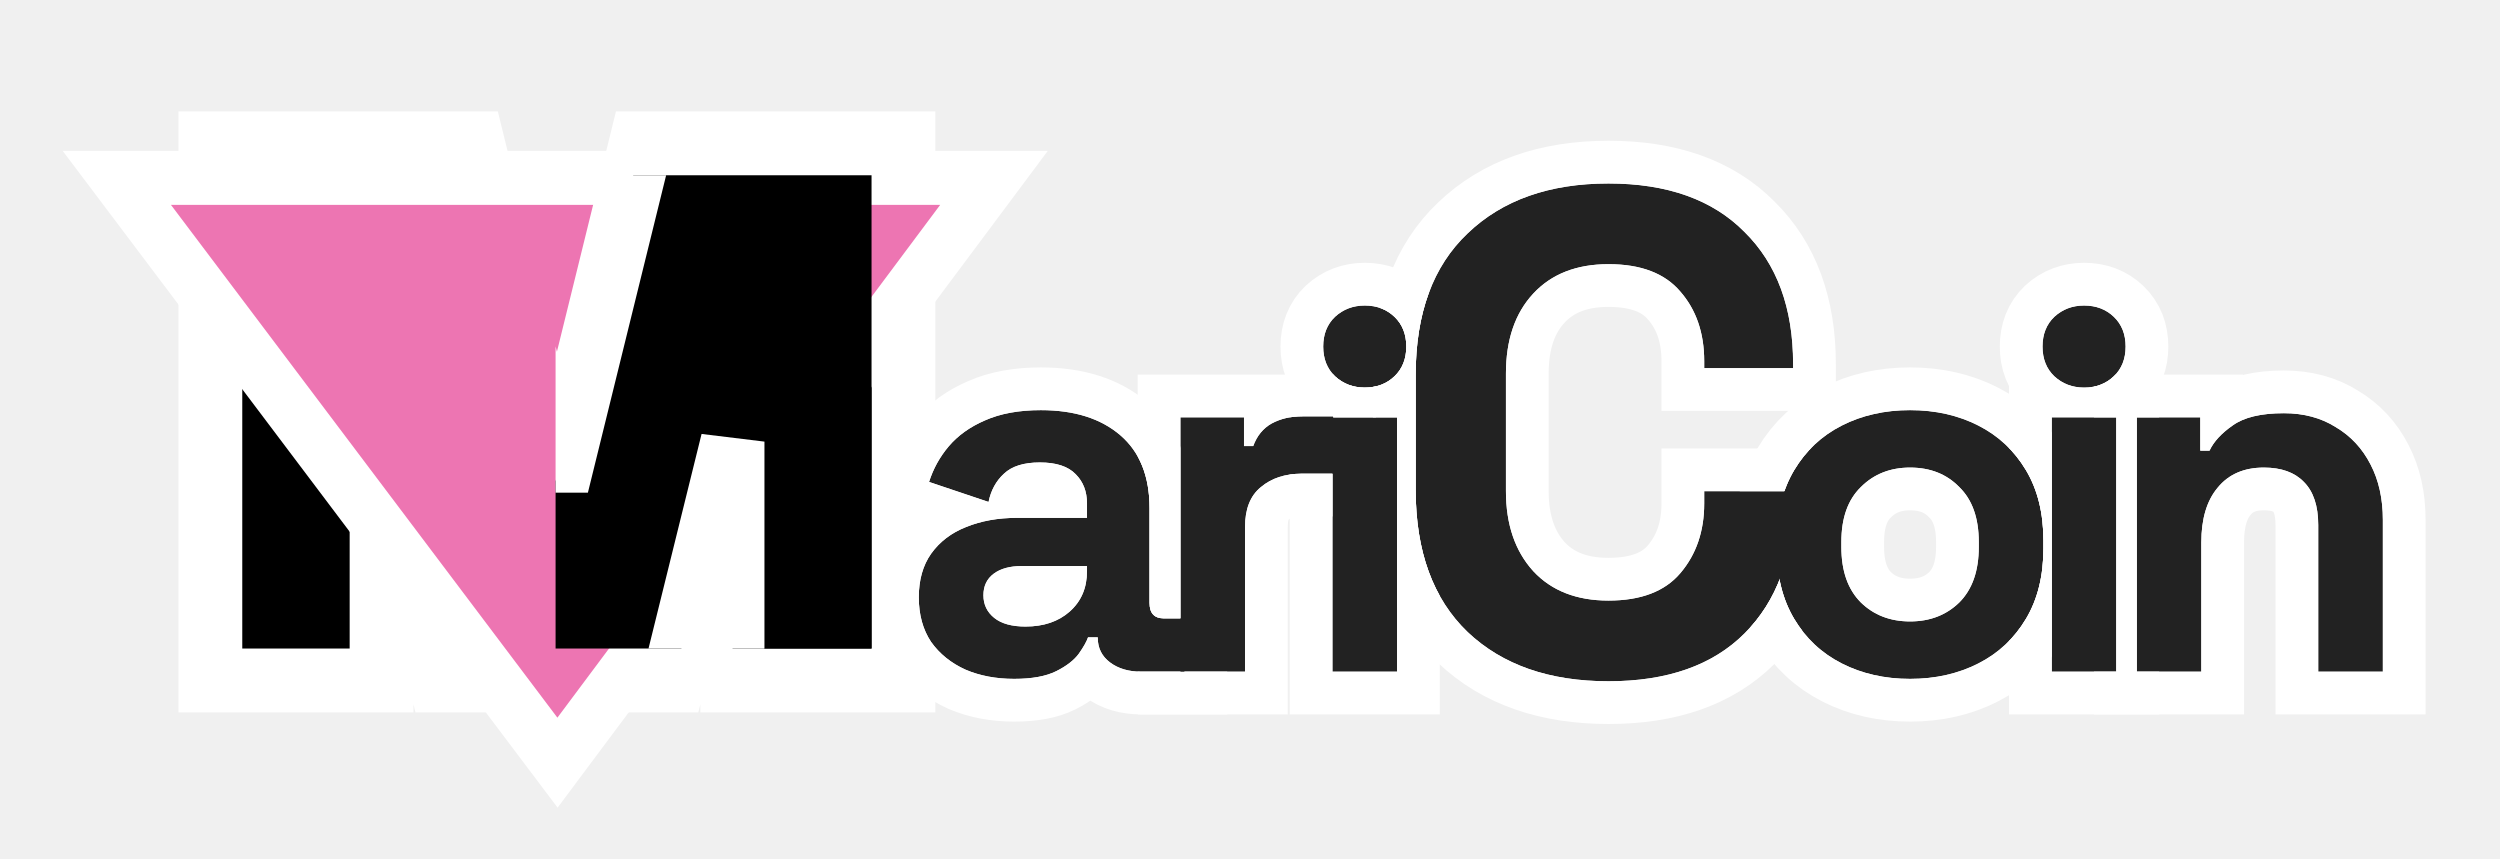
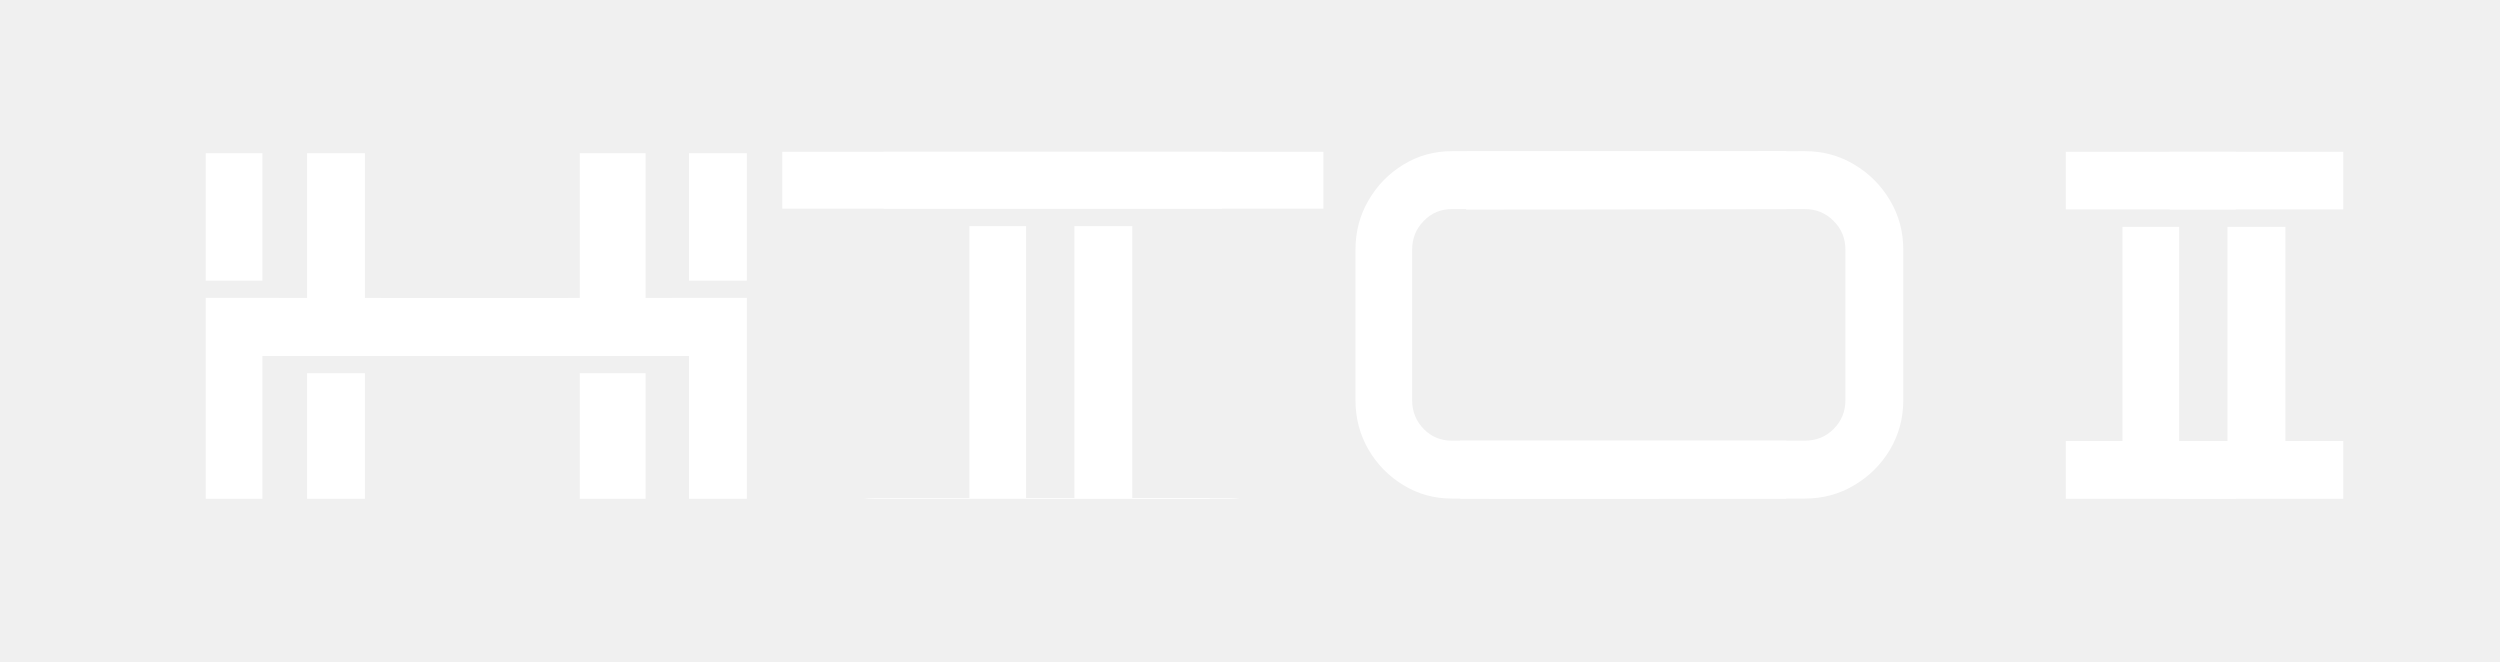
- <svg xmlns="http://www.w3.org/2000/svg" width="166" height="57" viewBox="0 0 166 57" fill="none">
-   <path d="M13.968 43.064V45.183H16.086H23.217H25.336V43.064V29.348L28.849 43.572L29.246 45.183H30.906H43.051H44.71L45.108 43.572L48.62 29.348V43.064V45.183H50.739H57.87H59.989V43.064V11.636V9.517H57.87H44.221H42.56L42.163 11.13L36.978 32.196L31.793 11.13L31.396 9.517H29.736H16.086H13.968V11.636V43.064Z" fill="black" stroke="white" stroke-width="4.237" />
-   <path d="M35.58 48.732L37.018 50.641L38.447 48.726L63.864 14.675L66.001 11.81L62.427 11.81L11.35 11.81L7.756 11.81L9.919 14.681L35.58 48.732Z" fill="#ED75B2" stroke="white" stroke-width="3.584" />
-   <g clip-path="url(#clip0_94_795)">
-     <path d="M13.937 43.064V45.183H16.056H23.198H25.317V43.064V29.323L28.84 43.573L29.239 45.183H30.897H43.06H44.719L45.117 43.573L48.641 29.323V43.064V45.183H50.76H57.901H60.02V43.064V11.636V9.517H57.901H44.232H42.572L42.175 11.129L36.979 32.208L31.783 11.129L31.386 9.517H29.726H16.056H13.937V11.636V43.064Z" fill="black" stroke="white" stroke-width="4.237" />
+ <svg xmlns="http://www.w3.org/2000/svg" width="121" height="32" viewBox="0 0 121 32" fill="none">
+   <g clip-path="url(#clip0_3542_1853)">
+     <path d="M64.051 -3.344L61.249 -3.344L61.249 -9.512L64.051 -9.512L64.051 -3.344ZM45.566 7.303L42.765 7.303L42.765 1.136L45.566 1.136L45.566 7.303ZM64.051 7.303L61.249 7.303L61.249 0.303L42.765 0.303L42.765 -9.512L45.566 -9.512L45.566 -2.5L64.051 -2.511L64.051 7.303Z" fill="white" />
+     <path d="M54.802 24.114L52.001 24.114L52.001 10.946L54.802 10.946L54.802 24.114ZM64.051 10.101L42.765 10.101L42.765 7.299L64.051 7.299L64.051 10.101Z" fill="white" />
+     <path d="M59.444 40.925L42.765 40.925L42.765 38.122L59.444 38.122C59.999 38.122 60.464 37.934 60.839 37.559C61.222 37.176 61.413 36.711 61.413 36.164L61.413 28.882C61.413 28.327 61.222 27.862 60.839 27.486C60.464 27.103 59.999 26.912 59.444 26.912L43.063 26.939L43.063 24.136L59.444 24.109C60.319 24.109 61.116 24.324 61.835 24.754C62.562 25.184 63.14 25.763 63.57 26.49C64 27.209 64.215 28.006 64.215 28.882L64.215 36.164C64.215 37.031 64 37.829 63.57 38.556C63.14 39.275 62.562 39.85 61.835 40.28C61.116 40.709 60.319 40.925 59.444 40.925Z" fill="white" />
+     <path d="M57.604 57.735L49.2 57.735L49.2 54.932L52.001 54.932L52.001 44.567L54.802 44.567L54.802 54.932L57.604 54.932L57.604 57.735ZM57.604 43.722L49.2 43.722L49.2 40.92L57.604 40.92L57.604 43.722Z" fill="white" />
+     <path d="M37.861 -3.344L40.604 -3.344L40.604 -9.512L37.861 -9.512L37.861 -3.344ZM55.964 7.303L59.15 7.303L59.15 1.136L55.964 1.136L55.964 7.303ZM37.861 7.303L40.604 7.303L40.604 0.303L59.15 0.303L59.15 -9.512L55.964 -9.512L55.964 -2.5L37.861 -2.511L37.861 7.303Z" fill="white" />
+     <path d="M46.918 24.114L49.662 24.114L49.662 10.946L46.918 10.946L46.918 24.114ZM37.861 10.101L59.15 10.101L59.15 7.299L37.861 7.299L37.861 10.101Z" fill="white" />
+     <path d="M42.372 40.925L58.547 40.925L58.547 38.122L42.372 38.122C41.829 38.122 41.373 37.934 41.006 37.559C40.631 37.176 40.444 36.711 40.444 36.164L40.444 28.882C40.444 28.327 40.631 27.862 41.006 27.486C41.373 27.103 41.829 26.912 42.372 26.912L58.547 26.912L58.547 24.109L42.372 24.109C41.515 24.109 40.734 24.324 40.03 24.754C39.319 25.184 38.752 25.763 38.331 26.49C37.91 27.209 37.7 28.006 37.7 28.882L37.7 36.164C37.7 37.031 37.91 37.829 38.331 38.556C38.752 39.275 39.319 39.85 40.03 40.279C40.734 40.709 41.515 40.925 42.372 40.925Z" fill="white" />
+     <path d="M44.174 57.735L52.405 57.735L52.405 54.932L49.662 54.932L49.662 44.567L46.918 44.567L46.918 54.932L44.174 54.932L44.174 57.735ZM44.174 43.722L52.405 43.722L52.405 40.92L44.174 40.92L44.174 43.722Z" fill="white" />
  </g>
-   <mask id="path-4-outside-1_94_795" maskUnits="userSpaceOnUse" x="58.008" y="9.183" width="104" height="39" fill="black">
-     <rect fill="white" x="58.008" y="9.183" width="104" height="39" />
-     <path d="M67.342 45.077C66.139 45.077 65.06 44.872 64.107 44.464C63.154 44.032 62.393 43.419 61.825 42.625C61.281 41.808 61.008 40.82 61.008 39.663C61.008 38.505 61.281 37.54 61.825 36.768C62.393 35.974 63.165 35.383 64.141 34.998C65.14 34.589 66.275 34.385 67.546 34.385H72.177V33.431C72.177 32.637 71.927 31.99 71.428 31.49C70.929 30.968 70.134 30.707 69.044 30.707C67.978 30.707 67.183 30.957 66.661 31.456C66.139 31.933 65.798 32.557 65.639 33.329L61.689 32.001C61.962 31.138 62.393 30.355 62.983 29.651C63.596 28.925 64.402 28.346 65.401 27.915C66.422 27.461 67.66 27.234 69.112 27.234C71.337 27.234 73.097 27.79 74.391 28.902C75.684 30.015 76.331 31.626 76.331 33.738V40.037C76.331 40.718 76.649 41.059 77.285 41.059H78.647V44.6H75.787C74.947 44.6 74.254 44.396 73.709 43.987C73.165 43.578 72.892 43.034 72.892 42.352V42.319H72.245C72.154 42.591 71.95 42.954 71.632 43.408C71.314 43.839 70.815 44.225 70.134 44.566C69.453 44.906 68.522 45.077 67.342 45.077ZM68.091 41.603C69.294 41.603 70.27 41.274 71.019 40.616C71.791 39.935 72.177 39.038 72.177 37.926V37.585H67.853C67.058 37.585 66.434 37.756 65.98 38.096C65.526 38.437 65.299 38.913 65.299 39.526C65.299 40.139 65.537 40.639 66.014 41.025C66.491 41.41 67.183 41.603 68.091 41.603Z" />
-     <path d="M78.379 44.6V27.71H82.601V29.617H83.214C83.464 28.936 83.872 28.437 84.44 28.119C85.03 27.801 85.711 27.642 86.483 27.642H88.526V31.456H86.415C85.325 31.456 84.428 31.751 83.725 32.342C83.021 32.909 82.669 33.794 82.669 34.998V44.6H78.379Z" />
-     <path d="M88.474 44.6V27.71H92.765V44.6H88.474ZM90.62 25.735C89.848 25.735 89.189 25.486 88.645 24.986C88.123 24.487 87.862 23.829 87.862 23.011C87.862 22.194 88.123 21.536 88.645 21.036C89.189 20.537 89.848 20.287 90.62 20.287C91.414 20.287 92.073 20.537 92.595 21.036C93.117 21.536 93.378 22.194 93.378 23.011C93.378 23.829 93.117 24.487 92.595 24.986C92.073 25.486 91.414 25.735 90.62 25.735Z" />
-     <path d="M106.804 45.236C102.869 45.236 99.751 44.146 97.451 41.967C95.151 39.757 94.001 36.609 94.001 32.523V24.896C94.001 20.809 95.151 17.677 97.451 15.497C99.751 13.288 102.869 12.183 106.804 12.183C110.708 12.183 113.72 13.258 115.839 15.407C117.988 17.525 119.062 20.446 119.062 24.169V24.442H113.16V23.988C113.16 22.111 112.63 20.567 111.571 19.357C110.542 18.146 108.953 17.541 106.804 17.541C104.685 17.541 103.02 18.191 101.81 19.493C100.599 20.794 99.994 22.565 99.994 24.805V32.614C99.994 34.823 100.599 36.594 101.81 37.926C103.02 39.227 104.685 39.878 106.804 39.878C108.953 39.878 110.542 39.273 111.571 38.062C112.63 36.821 113.16 35.277 113.16 33.431V32.614H119.062V33.249C119.062 36.972 117.988 39.908 115.839 42.057C113.72 44.176 110.708 45.236 106.804 45.236Z" />
-     <path d="M126.829 45.077C125.149 45.077 123.639 44.736 122.3 44.055C120.96 43.374 119.905 42.387 119.133 41.093C118.361 39.799 117.975 38.244 117.975 36.428V35.883C117.975 34.067 118.361 32.512 119.133 31.218C119.905 29.924 120.96 28.936 122.3 28.255C123.639 27.574 125.149 27.234 126.829 27.234C128.508 27.234 130.018 27.574 131.357 28.255C132.697 28.936 133.752 29.924 134.524 31.218C135.296 32.512 135.682 34.067 135.682 35.883V36.428C135.682 38.244 135.296 39.799 134.524 41.093C133.752 42.387 132.697 43.374 131.357 44.055C130.018 44.736 128.508 45.077 126.829 45.077ZM126.829 41.263C128.145 41.263 129.235 40.843 130.097 40.003C130.96 39.14 131.391 37.914 131.391 36.325V35.985C131.391 34.396 130.96 33.181 130.097 32.342C129.258 31.479 128.168 31.047 126.829 31.047C125.512 31.047 124.422 31.479 123.56 32.342C122.697 33.181 122.266 34.396 122.266 35.985V36.325C122.266 37.914 122.697 39.14 123.56 40.003C124.422 40.843 125.512 41.263 126.829 41.263Z" />
-     <path d="M136.237 44.6V27.71H140.528V44.6H136.237ZM138.382 25.735C137.61 25.735 136.952 25.486 136.407 24.986C135.885 24.487 135.624 23.829 135.624 23.011C135.624 22.194 135.885 21.536 136.407 21.036C136.952 20.537 137.61 20.287 138.382 20.287C139.177 20.287 139.835 20.537 140.357 21.036C140.879 21.536 141.14 22.194 141.14 23.011C141.14 23.829 140.879 24.487 140.357 24.986C139.835 25.486 139.177 25.735 138.382 25.735Z" />
-     <path d="M141.877 44.6V27.71H146.099V29.924H146.712C146.985 29.334 147.495 28.777 148.244 28.255C148.994 27.71 150.129 27.438 151.65 27.438C152.966 27.438 154.113 27.744 155.089 28.358C156.088 28.948 156.859 29.776 157.404 30.843C157.949 31.887 158.221 33.113 158.221 34.521V44.6H153.931V34.861C153.931 33.59 153.613 32.637 152.978 32.001C152.365 31.365 151.479 31.047 150.322 31.047C149.005 31.047 147.983 31.49 147.257 32.376C146.53 33.238 146.167 34.453 146.167 36.019V44.6H141.877Z" />
-   </mask>
-   <path d="M67.342 45.077C66.139 45.077 65.06 44.872 64.107 44.464C63.154 44.032 62.393 43.419 61.825 42.625C61.281 41.808 61.008 40.82 61.008 39.663C61.008 38.505 61.281 37.54 61.825 36.768C62.393 35.974 63.165 35.383 64.141 34.998C65.14 34.589 66.275 34.385 67.546 34.385H72.177V33.431C72.177 32.637 71.927 31.99 71.428 31.49C70.929 30.968 70.134 30.707 69.044 30.707C67.978 30.707 67.183 30.957 66.661 31.456C66.139 31.933 65.798 32.557 65.639 33.329L61.689 32.001C61.962 31.138 62.393 30.355 62.983 29.651C63.596 28.925 64.402 28.346 65.401 27.915C66.422 27.461 67.66 27.234 69.112 27.234C71.337 27.234 73.097 27.79 74.391 28.902C75.684 30.015 76.331 31.626 76.331 33.738V40.037C76.331 40.718 76.649 41.059 77.285 41.059H78.647V44.6H75.787C74.947 44.6 74.254 44.396 73.709 43.987C73.165 43.578 72.892 43.034 72.892 42.352V42.319H72.245C72.154 42.591 71.95 42.954 71.632 43.408C71.314 43.839 70.815 44.225 70.134 44.566C69.453 44.906 68.522 45.077 67.342 45.077ZM68.091 41.603C69.294 41.603 70.27 41.274 71.019 40.616C71.791 39.935 72.177 39.038 72.177 37.926V37.585H67.853C67.058 37.585 66.434 37.756 65.98 38.096C65.526 38.437 65.299 38.913 65.299 39.526C65.299 40.139 65.537 40.639 66.014 41.025C66.491 41.41 67.183 41.603 68.091 41.603Z" fill="#222222" />
-   <path d="M78.379 44.6V27.71H82.601V29.617H83.214C83.464 28.936 83.872 28.437 84.44 28.119C85.03 27.801 85.711 27.642 86.483 27.642H88.526V31.456H86.415C85.325 31.456 84.428 31.751 83.725 32.342C83.021 32.909 82.669 33.794 82.669 34.998V44.6H78.379Z" fill="#222222" />
-   <path d="M88.474 44.6V27.71H92.765V44.6H88.474ZM90.62 25.735C89.848 25.735 89.189 25.486 88.645 24.986C88.123 24.487 87.862 23.829 87.862 23.011C87.862 22.194 88.123 21.536 88.645 21.036C89.189 20.537 89.848 20.287 90.62 20.287C91.414 20.287 92.073 20.537 92.595 21.036C93.117 21.536 93.378 22.194 93.378 23.011C93.378 23.829 93.117 24.487 92.595 24.986C92.073 25.486 91.414 25.735 90.62 25.735Z" fill="#222222" />
-   <path d="M106.804 45.236C102.869 45.236 99.751 44.146 97.451 41.967C95.151 39.757 94.001 36.609 94.001 32.523V24.896C94.001 20.809 95.151 17.677 97.451 15.497C99.751 13.288 102.869 12.183 106.804 12.183C110.708 12.183 113.72 13.258 115.839 15.407C117.988 17.525 119.062 20.446 119.062 24.169V24.442H113.16V23.988C113.16 22.111 112.63 20.567 111.571 19.357C110.542 18.146 108.953 17.541 106.804 17.541C104.685 17.541 103.02 18.191 101.81 19.493C100.599 20.794 99.994 22.565 99.994 24.805V32.614C99.994 34.823 100.599 36.594 101.81 37.926C103.02 39.227 104.685 39.878 106.804 39.878C108.953 39.878 110.542 39.273 111.571 38.062C112.63 36.821 113.16 35.277 113.16 33.431V32.614H119.062V33.249C119.062 36.972 117.988 39.908 115.839 42.057C113.72 44.176 110.708 45.236 106.804 45.236Z" fill="#222222" />
-   <path d="M126.829 45.077C125.149 45.077 123.639 44.736 122.3 44.055C120.96 43.374 119.905 42.387 119.133 41.093C118.361 39.799 117.975 38.244 117.975 36.428V35.883C117.975 34.067 118.361 32.512 119.133 31.218C119.905 29.924 120.96 28.936 122.3 28.255C123.639 27.574 125.149 27.234 126.829 27.234C128.508 27.234 130.018 27.574 131.357 28.255C132.697 28.936 133.752 29.924 134.524 31.218C135.296 32.512 135.682 34.067 135.682 35.883V36.428C135.682 38.244 135.296 39.799 134.524 41.093C133.752 42.387 132.697 43.374 131.357 44.055C130.018 44.736 128.508 45.077 126.829 45.077ZM126.829 41.263C128.145 41.263 129.235 40.843 130.097 40.003C130.96 39.14 131.391 37.914 131.391 36.325V35.985C131.391 34.396 130.96 33.181 130.097 32.342C129.258 31.479 128.168 31.047 126.829 31.047C125.512 31.047 124.422 31.479 123.56 32.342C122.697 33.181 122.266 34.396 122.266 35.985V36.325C122.266 37.914 122.697 39.14 123.56 40.003C124.422 40.843 125.512 41.263 126.829 41.263Z" fill="#222222" />
-   <path d="M136.237 44.6V27.71H140.528V44.6H136.237ZM138.382 25.735C137.61 25.735 136.952 25.486 136.407 24.986C135.885 24.487 135.624 23.829 135.624 23.011C135.624 22.194 135.885 21.536 136.407 21.036C136.952 20.537 137.61 20.287 138.382 20.287C139.177 20.287 139.835 20.537 140.357 21.036C140.879 21.536 141.14 22.194 141.14 23.011C141.14 23.829 140.879 24.487 140.357 24.986C139.835 25.486 139.177 25.735 138.382 25.735Z" fill="#222222" />
-   <path d="M141.877 44.6V27.71H146.099V29.924H146.712C146.985 29.334 147.495 28.777 148.244 28.255C148.994 27.71 150.129 27.438 151.65 27.438C152.966 27.438 154.113 27.744 155.089 28.358C156.088 28.948 156.859 29.776 157.404 30.843C157.949 31.887 158.221 33.113 158.221 34.521V44.6H153.931V34.861C153.931 33.59 153.613 32.637 152.978 32.001C152.365 31.365 151.479 31.047 150.322 31.047C149.005 31.047 147.983 31.49 147.257 32.376C146.53 33.238 146.167 34.453 146.167 36.019V44.6H141.877Z" fill="#222222" />
-   <path d="M67.342 45.077C66.139 45.077 65.06 44.872 64.107 44.464C63.154 44.032 62.393 43.419 61.825 42.625C61.281 41.808 61.008 40.82 61.008 39.663C61.008 38.505 61.281 37.54 61.825 36.768C62.393 35.974 63.165 35.383 64.141 34.998C65.14 34.589 66.275 34.385 67.546 34.385H72.177V33.431C72.177 32.637 71.927 31.99 71.428 31.49C70.929 30.968 70.134 30.707 69.044 30.707C67.978 30.707 67.183 30.957 66.661 31.456C66.139 31.933 65.798 32.557 65.639 33.329L61.689 32.001C61.962 31.138 62.393 30.355 62.983 29.651C63.596 28.925 64.402 28.346 65.401 27.915C66.422 27.461 67.66 27.234 69.112 27.234C71.337 27.234 73.097 27.79 74.391 28.902C75.684 30.015 76.331 31.626 76.331 33.738V40.037C76.331 40.718 76.649 41.059 77.285 41.059H78.647V44.6H75.787C74.947 44.6 74.254 44.396 73.709 43.987C73.165 43.578 72.892 43.034 72.892 42.352V42.319H72.245C72.154 42.591 71.95 42.954 71.632 43.408C71.314 43.839 70.815 44.225 70.134 44.566C69.453 44.906 68.522 45.077 67.342 45.077ZM68.091 41.603C69.294 41.603 70.27 41.274 71.019 40.616C71.791 39.935 72.177 39.038 72.177 37.926V37.585H67.853C67.058 37.585 66.434 37.756 65.98 38.096C65.526 38.437 65.299 38.913 65.299 39.526C65.299 40.139 65.537 40.639 66.014 41.025C66.491 41.41 67.183 41.603 68.091 41.603Z" stroke="white" stroke-width="5.675" mask="url(#path-4-outside-1_94_795)" />
-   <path d="M78.379 44.6V27.71H82.601V29.617H83.214C83.464 28.936 83.872 28.437 84.44 28.119C85.03 27.801 85.711 27.642 86.483 27.642H88.526V31.456H86.415C85.325 31.456 84.428 31.751 83.725 32.342C83.021 32.909 82.669 33.794 82.669 34.998V44.6H78.379Z" stroke="white" stroke-width="5.675" mask="url(#path-4-outside-1_94_795)" />
-   <path d="M88.474 44.6V27.71H92.765V44.6H88.474ZM90.62 25.735C89.848 25.735 89.189 25.486 88.645 24.986C88.123 24.487 87.862 23.829 87.862 23.011C87.862 22.194 88.123 21.536 88.645 21.036C89.189 20.537 89.848 20.287 90.62 20.287C91.414 20.287 92.073 20.537 92.595 21.036C93.117 21.536 93.378 22.194 93.378 23.011C93.378 23.829 93.117 24.487 92.595 24.986C92.073 25.486 91.414 25.735 90.62 25.735Z" stroke="white" stroke-width="5.675" mask="url(#path-4-outside-1_94_795)" />
-   <path d="M106.804 45.236C102.869 45.236 99.751 44.146 97.451 41.967C95.151 39.757 94.001 36.609 94.001 32.523V24.896C94.001 20.809 95.151 17.677 97.451 15.497C99.751 13.288 102.869 12.183 106.804 12.183C110.708 12.183 113.72 13.258 115.839 15.407C117.988 17.525 119.062 20.446 119.062 24.169V24.442H113.16V23.988C113.16 22.111 112.63 20.567 111.571 19.357C110.542 18.146 108.953 17.541 106.804 17.541C104.685 17.541 103.02 18.191 101.81 19.493C100.599 20.794 99.994 22.565 99.994 24.805V32.614C99.994 34.823 100.599 36.594 101.81 37.926C103.02 39.227 104.685 39.878 106.804 39.878C108.953 39.878 110.542 39.273 111.571 38.062C112.63 36.821 113.16 35.277 113.16 33.431V32.614H119.062V33.249C119.062 36.972 117.988 39.908 115.839 42.057C113.72 44.176 110.708 45.236 106.804 45.236Z" stroke="white" stroke-width="5.675" mask="url(#path-4-outside-1_94_795)" />
-   <path d="M126.829 45.077C125.149 45.077 123.639 44.736 122.3 44.055C120.96 43.374 119.905 42.387 119.133 41.093C118.361 39.799 117.975 38.244 117.975 36.428V35.883C117.975 34.067 118.361 32.512 119.133 31.218C119.905 29.924 120.96 28.936 122.3 28.255C123.639 27.574 125.149 27.234 126.829 27.234C128.508 27.234 130.018 27.574 131.357 28.255C132.697 28.936 133.752 29.924 134.524 31.218C135.296 32.512 135.682 34.067 135.682 35.883V36.428C135.682 38.244 135.296 39.799 134.524 41.093C133.752 42.387 132.697 43.374 131.357 44.055C130.018 44.736 128.508 45.077 126.829 45.077ZM126.829 41.263C128.145 41.263 129.235 40.843 130.097 40.003C130.96 39.14 131.391 37.914 131.391 36.325V35.985C131.391 34.396 130.96 33.181 130.097 32.342C129.258 31.479 128.168 31.047 126.829 31.047C125.512 31.047 124.422 31.479 123.56 32.342C122.697 33.181 122.266 34.396 122.266 35.985V36.325C122.266 37.914 122.697 39.14 123.56 40.003C124.422 40.843 125.512 41.263 126.829 41.263Z" stroke="white" stroke-width="5.675" mask="url(#path-4-outside-1_94_795)" />
-   <path d="M136.237 44.6V27.71H140.528V44.6H136.237ZM138.382 25.735C137.61 25.735 136.952 25.486 136.407 24.986C135.885 24.487 135.624 23.829 135.624 23.011C135.624 22.194 135.885 21.536 136.407 21.036C136.952 20.537 137.61 20.287 138.382 20.287C139.177 20.287 139.835 20.537 140.357 21.036C140.879 21.536 141.14 22.194 141.14 23.011C141.14 23.829 140.879 24.487 140.357 24.986C139.835 25.486 139.177 25.735 138.382 25.735Z" stroke="white" stroke-width="5.675" mask="url(#path-4-outside-1_94_795)" />
-   <path d="M141.877 44.6V27.71H146.099V29.924H146.712C146.985 29.334 147.495 28.777 148.244 28.255C148.994 27.71 150.129 27.438 151.65 27.438C152.966 27.438 154.113 27.744 155.089 28.358C156.088 28.948 156.859 29.776 157.404 30.843C157.949 31.887 158.221 33.113 158.221 34.521V44.6H153.931V34.861C153.931 33.59 153.613 32.637 152.978 32.001C152.365 31.365 151.479 31.047 150.322 31.047C149.005 31.047 147.983 31.49 147.257 32.376C146.53 33.238 146.167 34.453 146.167 36.019V44.6H141.877Z" stroke="white" stroke-width="5.675" mask="url(#path-4-outside-1_94_795)" />
+   <g clip-path="url(#clip1_3542_1853)">
+     <path d="M36.147 13.584L33.346 13.584L33.346 7.416L36.147 7.416L36.147 13.584ZM17.663 24.231L14.861 24.231L14.861 18.063L17.663 18.063L17.663 24.231ZM36.147 24.231L33.346 24.231L33.346 17.231L14.861 17.231L14.861 7.416L17.663 7.416L17.663 14.428L36.147 14.416L36.147 24.231Z" fill="white" />
+     <path d="M26.899 41.042L24.098 41.042L24.098 27.873L26.899 27.873L26.899 41.042ZM36.147 27.029L14.861 27.029L14.861 24.227L36.147 24.227L36.147 27.029Z" fill="white" />
+     <path d="M31.541 57.852L14.861 57.852L14.861 55.05L31.541 55.05C32.096 55.05 32.56 54.862 32.936 54.487C33.319 54.104 33.51 53.639 33.51 53.091L33.51 45.809C33.51 45.255 33.319 44.789 32.936 44.414C32.56 44.031 32.096 43.84 31.541 43.84L15.159 43.867L15.159 41.064L31.541 41.037C32.416 41.037 33.213 41.252 33.932 41.682C34.659 42.112 35.237 42.69 35.667 43.417C36.096 44.137 36.311 44.934 36.311 45.809L36.311 53.091C36.311 53.959 36.096 54.757 35.667 55.484C35.237 56.203 34.659 56.777 33.932 57.207C33.213 57.637 32.416 57.852 31.541 57.852Z" fill="white" />
+     <path d="M29.701 74.663L21.296 74.663L21.296 71.86L24.098 71.86L24.098 61.494L26.899 61.494L26.899 71.86L29.701 71.86L29.701 74.663ZM29.701 60.65L21.296 60.65L21.296 57.847L29.701 57.847L29.701 60.65Z" fill="white" />
+     <path d="M9.957 13.584L12.701 13.584L12.701 7.416L9.957 7.416L9.957 13.584ZM28.061 24.231L31.247 24.231L31.247 18.063L28.061 18.063L28.061 24.231ZM9.957 24.231L12.701 24.231L12.701 17.231L31.247 17.231L31.247 7.416L28.061 7.416L28.061 14.428L9.957 14.416L9.957 24.231Z" fill="white" />
+     <path d="M19.015 41.042L21.758 41.042L21.758 27.873L19.015 27.873L19.015 41.042ZM9.957 27.029L31.247 27.029L31.247 24.227L9.957 24.227L9.957 27.029Z" fill="white" />
+     <path d="M14.469 57.852L30.644 57.852L30.644 55.05L14.469 55.05C13.925 55.05 13.47 54.862 13.103 54.487C12.728 54.104 12.54 53.639 12.54 53.091L12.54 45.809C12.54 45.255 12.728 44.789 13.103 44.414C13.47 44.031 13.925 43.84 14.469 43.84L30.644 43.84L30.644 41.037L14.469 41.037C13.612 41.037 12.831 41.252 12.127 41.682C11.415 42.112 10.849 42.69 10.428 43.417C10.007 44.137 9.797 44.934 9.797 45.809L9.797 53.091C9.797 53.959 10.007 54.757 10.428 55.483C10.849 56.203 11.415 56.777 12.127 57.207C12.831 57.637 13.612 57.852 14.469 57.852Z" fill="white" />
+     <path d="M16.271 74.663L24.502 74.663L24.502 71.86L21.758 71.86L21.758 61.494L19.015 61.494L19.015 71.86L16.271 71.86L16.271 74.663ZM16.271 60.65L24.502 60.65L24.502 57.847L16.271 57.847L16.271 60.65Z" fill="white" />
+   </g>
+   <g clip-path="url(#clip2_3542_1853)">
+     <path d="M119.86 -36.93L117.058 -36.93L117.058 -43.098L119.86 -43.098L119.86 -36.93ZM101.375 -26.282L98.574 -26.282L98.574 -32.45L101.375 -32.45L101.375 -26.282ZM119.86 -26.282L117.058 -26.282L117.058 -33.283L98.574 -33.283L98.574 -43.098L101.375 -43.098L101.375 -36.086L119.86 -36.097L119.86 -26.282Z" fill="white" />
+     <path d="M110.612 -9.472L107.81 -9.472L107.81 -22.64L110.612 -22.64L110.612 -9.472ZM119.86 -23.485L98.574 -23.485L98.574 -26.287L119.86 -26.287L119.86 -23.485Z" fill="white" />
+     <path d="M115.253 7.339L98.574 7.339L98.574 4.536L115.253 4.536C115.808 4.536 116.273 4.348 116.648 3.973C117.031 3.59 117.222 3.125 117.222 2.578L117.222 -4.704C117.222 -5.259 117.031 -5.724 116.648 -6.1C116.273 -6.483 115.808 -6.674 115.253 -6.674L98.872 -6.647L98.872 -9.45L115.253 -9.477C116.128 -9.477 116.925 -9.262 117.644 -8.832C118.371 -8.402 118.949 -7.823 119.379 -7.096C119.809 -6.377 120.024 -5.58 120.024 -4.704L120.024 2.578C120.024 3.446 119.809 4.243 119.379 4.97C118.949 5.689 118.371 6.264 117.644 6.694C116.925 7.124 116.128 7.339 115.253 7.339Z" fill="white" />
+     <path d="M113.413 24.149L105.009 24.149L105.009 21.346L107.81 21.346L107.81 10.981L110.612 10.981L110.612 21.346L113.413 21.346L113.413 24.149ZM113.413 10.136L105.009 10.136L105.009 7.334L113.413 7.334L113.413 10.136Z" fill="white" />
+     <path d="M93.67 -36.93L96.413 -36.93L96.413 -43.098L93.67 -43.098L93.67 -36.93ZM111.773 -26.282L114.959 -26.282L114.959 -32.45L111.773 -32.45L111.773 -26.282ZM93.67 -26.282L96.413 -26.282L96.413 -33.283L114.959 -33.283L114.959 -43.098L111.773 -43.098L111.773 -36.086L93.67 -36.097L93.67 -26.282Z" fill="white" />
+     <path d="M102.727 -9.472L105.471 -9.472L105.471 -22.64L102.727 -22.64L102.727 -9.472ZM93.67 -23.485L114.959 -23.485L114.959 -26.287L93.67 -26.287L93.67 -23.485Z" fill="white" />
+     <path d="M98.181 7.339L114.356 7.339L114.356 4.536L98.181 4.536C97.638 4.536 97.183 4.348 96.815 3.973C96.44 3.59 96.253 3.125 96.253 2.578L96.253 -4.704C96.253 -5.259 96.44 -5.724 96.815 -6.1C97.183 -6.483 97.638 -6.674 98.181 -6.674L114.356 -6.674L114.356 -9.477L98.181 -9.477C97.324 -9.477 96.543 -9.262 95.839 -8.832C95.128 -8.402 94.561 -7.823 94.14 -7.096C93.719 -6.377 93.509 -5.58 93.509 -4.704L93.509 2.578C93.509 3.445 93.719 4.243 94.14 4.97C94.561 5.689 95.128 6.264 95.839 6.694C96.543 7.124 97.324 7.339 98.181 7.339Z" fill="white" />
+     <path d="M99.984 24.149L108.214 24.149L108.214 21.346L105.471 21.346L105.471 10.981L102.727 10.981L102.727 21.346L99.984 21.346L99.984 24.149ZM99.984 10.136L108.214 10.136L108.214 7.334L99.984 7.334L99.984 10.136Z" fill="white" />
+   </g>
+   <g clip-path="url(#clip3_3542_1853)">
+     <path d="M91.955 -20.137L89.154 -20.137L89.154 -26.305L91.955 -26.305L91.955 -20.137ZM73.471 -9.489L70.669 -9.489L70.669 -15.657L73.471 -15.657L73.471 -9.489ZM91.955 -9.489L89.154 -9.489L89.154 -16.49L70.669 -16.49L70.669 -26.305L73.471 -26.305L73.471 -19.293L91.955 -19.304L91.955 -9.489Z" fill="white" />
+     <path d="M82.707 7.321L79.906 7.321L79.906 -5.847L82.707 -5.847L82.707 7.321ZM91.955 -6.692L70.669 -6.692L70.669 -9.494L91.955 -9.494L91.955 -6.692Z" fill="white" />
+     <path d="M87.349 24.131L70.669 24.131L70.669 21.329L87.349 21.329C87.904 21.329 88.369 21.141 88.744 20.766C89.127 20.383 89.318 19.918 89.318 19.371L89.318 12.089C89.318 11.534 89.127 11.069 88.744 10.693C88.369 10.31 87.904 10.119 87.349 10.119L70.967 10.146L70.967 7.343L87.349 7.316C88.224 7.316 89.021 7.531 89.74 7.961C90.467 8.391 91.045 8.97 91.475 9.697C91.905 10.416 92.119 11.213 92.119 12.089L92.119 19.371C92.119 20.238 91.905 21.036 91.475 21.763C91.045 22.482 90.467 23.057 89.74 23.487C89.021 23.916 88.224 24.131 87.349 24.131Z" fill="white" />
+     <path d="M85.509 40.942L77.104 40.942L77.104 38.139L79.906 38.139L79.906 27.774L82.707 27.774L82.707 38.139L85.509 38.139L85.509 40.942ZM85.509 26.929L77.104 26.929L77.104 24.127L85.509 24.127L85.509 26.929Z" fill="white" />
+     <path d="M65.765 -20.137L68.509 -20.137L68.509 -26.305L65.765 -26.305L65.765 -20.137ZM83.869 -9.489L87.055 -9.489L87.055 -15.657L83.869 -15.657L83.869 -9.489ZM65.765 -9.489L68.509 -9.489L68.509 -16.49L87.055 -16.49L87.055 -26.305L83.869 -26.305L83.869 -19.293L65.765 -19.304L65.765 -9.489Z" fill="white" />
+     <path d="M74.823 7.321L77.567 7.321L77.567 -5.847L74.823 -5.847L74.823 7.321ZM65.765 -6.692L87.055 -6.692L87.055 -9.494L65.765 -9.494L65.765 -6.692Z" fill="white" />
+     <path d="M70.277 24.131L86.452 24.131L86.452 21.329L70.277 21.329C69.734 21.329 69.278 21.141 68.911 20.766C68.536 20.383 68.348 19.918 68.348 19.371L68.348 12.089C68.348 11.534 68.536 11.069 68.911 10.693C69.278 10.31 69.734 10.119 70.277 10.119L86.452 10.119L86.452 7.316L70.277 7.316C69.42 7.316 68.639 7.531 67.935 7.961C67.223 8.391 66.657 8.97 66.236 9.697C65.815 10.416 65.605 11.213 65.605 12.089L65.605 19.371C65.605 20.238 65.815 21.036 66.236 21.763C66.657 22.482 67.223 23.057 67.935 23.487C68.639 23.916 69.42 24.131 70.277 24.131Z" fill="white" />
+     <path d="M72.079 40.942L80.31 40.942L80.31 38.139L77.567 38.139L77.567 27.774L74.823 27.774L74.823 38.139L72.079 38.139L72.079 40.942ZM72.079 26.929L80.31 26.929L80.31 24.127L72.079 24.127L72.079 26.929Z" fill="white" />
+   </g>
  <defs>
-     <clipPath id="clip0_94_795">
-       <rect width="20.98" height="31.428" fill="white" transform="translate(36.8906 11.6362)" />
+     <clipPath id="clip0_3542_1853">
+       <rect width="26.515" height="16.793" fill="white" transform="translate(37.7002 7.34766)" />
+     </clipPath>
+     <clipPath id="clip1_3542_1853">
+       <rect width="26.515" height="16.793" fill="white" transform="translate(9.7959 7.34766)" />
+     </clipPath>
+     <clipPath id="clip2_3542_1853">
+       <rect width="26.515" height="16.793" fill="white" transform="translate(93.5083 7.34766)" />
+     </clipPath>
+     <clipPath id="clip3_3542_1853">
+       <rect width="26.515" height="16.793" fill="white" transform="translate(65.6045 7.34766)" />
    </clipPath>
  </defs>
</svg>
